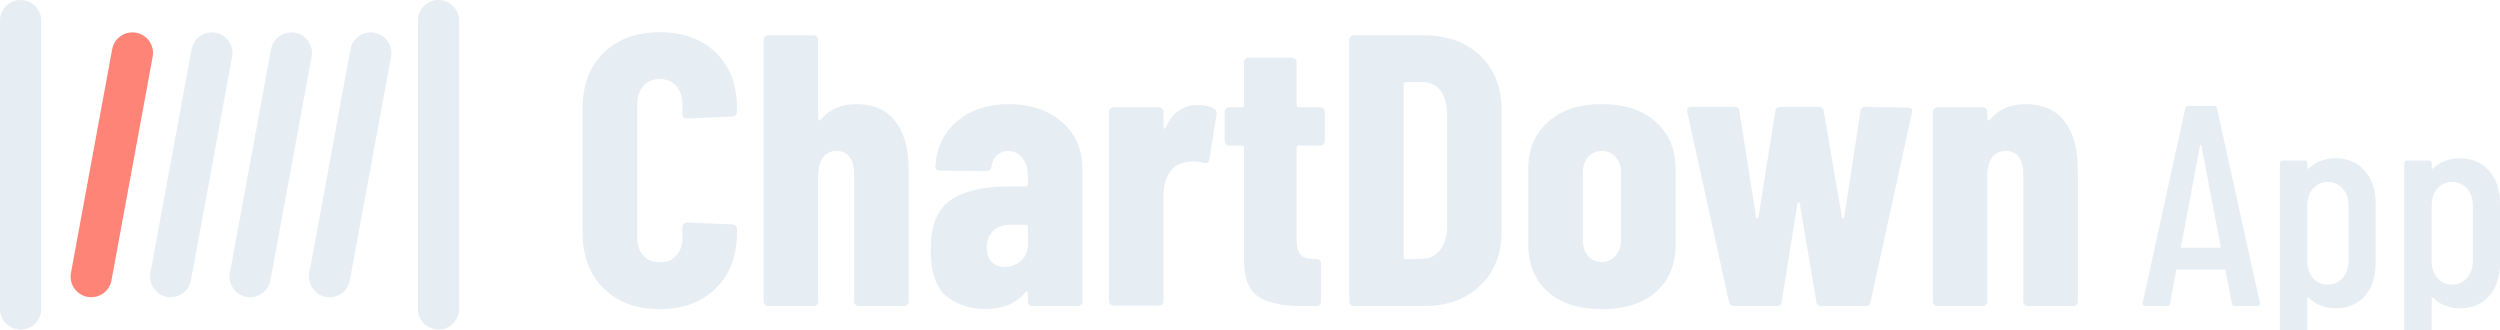
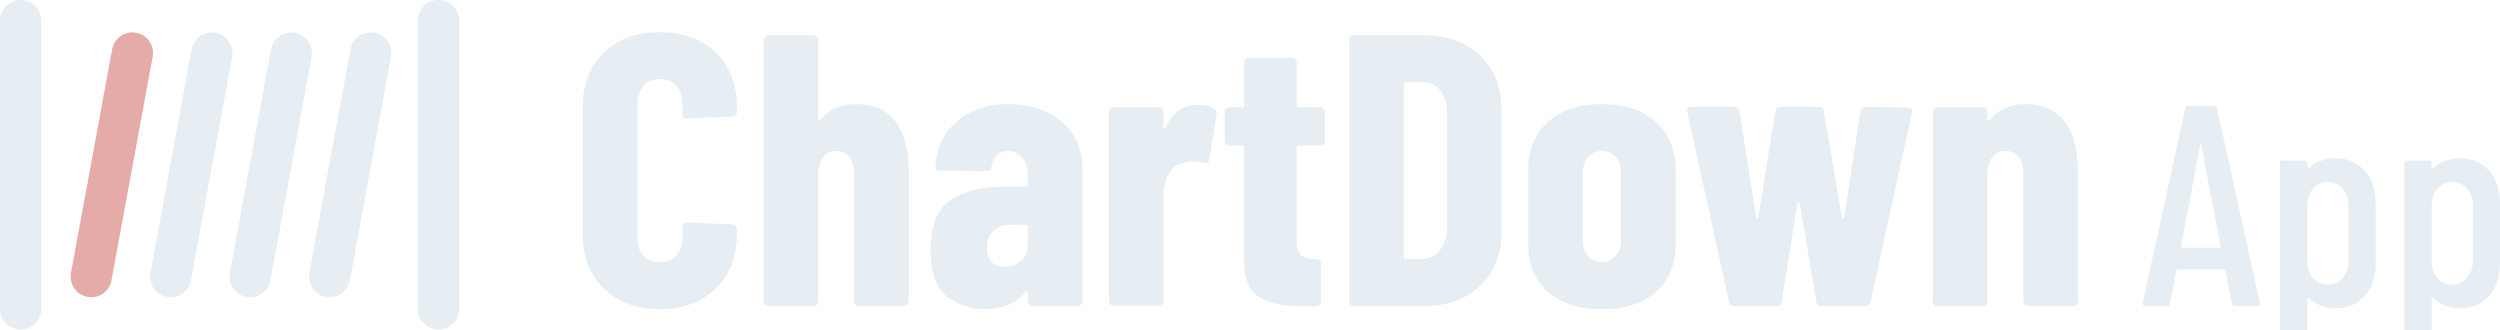
<svg xmlns="http://www.w3.org/2000/svg" viewBox="9 20 424.78 56" width="424.78" height="56" role="img" aria-label="ChartDown App">
  <rect x="9" y="20" width="7" height="56" rx="3.5" fill="#E6EDF3" />
  <rect x="80" y="20" width="7" height="56" rx="3.5" fill="#E6EDF3" />
-   <line x1="24.5" y1="67" x2="31.5" y2="29" stroke="#FF8478" stroke-width="7" stroke-linecap="round" />
+   <line x1="24.5" y1="67" x2="31.5" y2="29" stroke="#E5ABA8" stroke-width="7" stroke-linecap="round" />
  <line x1="38" y1="67" x2="45" y2="29" stroke="#E6EDF3" stroke-width="7" stroke-linecap="round" />
  <line x1="51.5" y1="67" x2="58.5" y2="29" stroke="#E6EDF3" stroke-width="7" stroke-linecap="round" />
  <line x1="65" y1="67" x2="72" y2="29" stroke="#E6EDF3" stroke-width="7" stroke-linecap="round" />
  <path d="M108.0 59.58V38.289Q108.0 32.44 111.581 28.957Q115.163 25.474 121.077 25.474Q127.057 25.474 130.639 28.957Q134.22 32.44 134.22 38.289V39.011Q134.22 39.34 133.99 39.57Q133.76 39.8 133.431 39.8L125.743 40.129Q124.954 40.129 124.954 39.406V37.697Q124.954 35.791 123.903 34.609Q122.851 33.426 121.077 33.426Q119.369 33.426 118.317 34.609Q117.266 35.791 117.266 37.697V60.369Q117.266 62.274 118.317 63.424Q119.369 64.574 121.077 64.574Q122.851 64.574 123.903 63.424Q124.954 62.274 124.954 60.369V58.594Q124.954 58.266 125.184 58.036Q125.414 57.806 125.743 57.806L133.431 58.134Q133.76 58.134 133.99 58.364Q134.22 58.594 134.22 58.923V59.58Q134.22 65.494 130.606 69.01Q126.991 72.526 121.077 72.526Q115.163 72.526 111.581 69.01Q108.0 65.494 108.0 59.58Z M163.397 48.934V71.211Q163.397 71.54 163.167 71.77Q162.937 72.0 162.609 72.0H154.92Q154.591 72.0 154.361 71.77Q154.131 71.54 154.131 71.211V49.657Q154.131 47.751 153.376 46.7Q152.62 45.649 151.174 45.649Q149.663 45.649 148.841 46.733Q148.02 47.817 148.02 49.789V71.211Q148.02 71.54 147.79 71.77Q147.56 72.0 147.231 72.0H139.543Q139.214 72.0 138.984 71.77Q138.754 71.54 138.754 71.211V26.789Q138.754 26.46 138.984 26.23Q139.214 26.0 139.543 26.0H147.231Q147.56 26.0 147.79 26.23Q148.02 26.46 148.02 26.789V40.26Q148.02 40.457 148.184 40.457Q148.349 40.457 148.611 40.194Q150.714 37.697 154.46 37.697Q158.929 37.697 161.163 40.654Q163.397 43.611 163.397 48.934Z M192.903 48.671V71.211Q192.903 71.54 192.673 71.77Q192.443 72.0 192.114 72.0H184.426Q184.097 72.0 183.867 71.77Q183.637 71.54 183.637 71.211V69.766Q183.637 69.569 183.506 69.503Q183.374 69.437 183.243 69.634Q181.074 72.394 176.54 72.526Q172.729 72.526 169.936 70.423Q167.143 68.32 167.143 62.406Q167.143 56.294 170.527 53.994Q173.911 51.694 180.286 51.694H183.309Q183.637 51.694 183.637 51.366V49.723Q183.637 47.949 182.684 46.799Q181.731 45.649 180.286 45.649Q179.169 45.649 178.413 46.339Q177.657 47.029 177.46 48.277Q177.394 49.066 176.606 49.066L168.72 49.0Q167.931 49.0 167.931 48.211Q168.26 43.414 171.677 40.556Q175.094 37.697 180.351 37.697Q185.937 37.697 189.42 40.72Q192.903 43.743 192.903 48.671ZM183.637 61.617V58.529Q183.637 58.2 183.309 58.2H180.614Q178.84 58.2 177.756 59.219Q176.671 60.237 176.671 62.011Q176.671 63.654 177.493 64.509Q178.314 65.363 179.694 65.363Q181.206 65.363 182.421 64.344Q183.637 63.326 183.637 61.617Z M215.311 38.486Q215.837 38.814 215.706 39.471L214.457 47.16Q214.391 47.883 213.537 47.686Q212.814 47.423 211.763 47.423Q210.777 47.423 210.054 47.686Q208.543 47.949 207.623 49.493Q206.703 51.037 206.703 53.074V71.146Q206.703 71.474 206.473 71.704Q206.243 71.934 205.914 71.934H198.226Q197.897 71.934 197.667 71.704Q197.437 71.474 197.437 71.146V39.011Q197.437 38.683 197.667 38.453Q197.897 38.223 198.226 38.223H205.914Q206.243 38.223 206.473 38.453Q206.703 38.683 206.703 39.011V41.574Q206.703 41.837 206.801 41.87Q206.9 41.903 207.031 41.706Q208.806 37.829 212.551 37.829Q214.326 37.829 215.311 38.486Z M233.317 44.729H229.637Q229.309 44.729 229.309 45.057V60.697Q229.309 62.603 230.031 63.326Q230.754 64.049 232.2 63.983H232.66Q232.989 63.983 233.219 64.213Q233.449 64.443 233.449 64.771V71.211Q233.449 71.54 233.219 71.77Q232.989 72.0 232.66 72.0H230.031Q225.234 72.0 222.803 70.39Q220.371 68.78 220.371 64.246V45.057Q220.371 44.729 220.043 44.729H217.874Q217.546 44.729 217.316 44.499Q217.086 44.269 217.086 43.94V39.011Q217.086 38.683 217.316 38.453Q217.546 38.223 217.874 38.223H220.043Q220.371 38.223 220.371 37.894V30.6Q220.371 30.271 220.601 30.041Q220.831 29.811 221.16 29.811H228.52Q228.849 29.811 229.079 30.041Q229.309 30.271 229.309 30.6V37.894Q229.309 38.223 229.637 38.223H233.317Q233.646 38.223 233.876 38.453Q234.106 38.683 234.106 39.011V43.94Q234.106 44.269 233.876 44.499Q233.646 44.729 233.317 44.729Z M238.246 71.211V26.789Q238.246 26.46 238.476 26.23Q238.706 26.0 239.034 26.0H250.929Q256.909 26.0 260.523 29.483Q264.137 32.966 264.137 38.749V59.251Q264.137 65.034 260.523 68.517Q256.909 72.0 250.929 72.0H239.034Q238.706 72.0 238.476 71.77Q238.246 71.54 238.246 71.211ZM247.84 64.049 250.797 63.983Q252.571 63.917 253.689 62.471Q254.806 61.026 254.871 58.66V39.34Q254.871 36.843 253.754 35.397Q252.637 33.951 250.731 33.951H247.84Q247.511 33.951 247.511 34.28V63.72Q247.511 64.049 247.84 64.049Z M268.671 61.486V48.737Q268.671 43.743 272.023 40.72Q275.374 37.697 281.157 37.697Q287.006 37.697 290.357 40.72Q293.709 43.743 293.709 48.737V61.486Q293.709 66.611 290.39 69.569Q287.071 72.526 281.157 72.526Q275.309 72.526 271.99 69.569Q268.671 66.611 268.671 61.486ZM284.443 60.763V49.394Q284.443 47.751 283.523 46.7Q282.603 45.649 281.157 45.649Q279.711 45.649 278.824 46.7Q277.937 47.751 277.937 49.394V60.763Q277.937 62.406 278.824 63.457Q279.711 64.509 281.157 64.509Q282.603 64.509 283.523 63.457Q284.443 62.406 284.443 60.763Z M302.777 71.277 295.68 39.011V38.749Q295.68 38.157 296.403 38.157H303.697Q304.486 38.157 304.551 38.88L307.377 56.886Q307.443 57.083 307.574 57.083Q307.706 57.083 307.771 56.886L310.663 38.88Q310.729 38.157 311.517 38.157H318.023Q318.811 38.157 318.877 38.88L321.966 56.951Q322.031 57.149 322.163 57.116Q322.294 57.083 322.36 56.886L325.12 38.88Q325.186 38.157 325.974 38.157L333.203 38.289Q334.057 38.289 333.86 39.143L326.829 71.277Q326.697 72.0 325.974 72.0H318.483Q317.694 72.0 317.629 71.277L314.803 54.586Q314.737 54.389 314.606 54.389Q314.474 54.389 314.409 54.586L311.714 71.277Q311.649 72.0 310.86 72.0H303.631Q302.909 72.0 302.777 71.277Z M362.051 48.934V71.211Q362.051 71.54 361.821 71.77Q361.591 72.0 361.263 72.0H353.574Q353.246 72.0 353.016 71.77Q352.786 71.54 352.786 71.211V49.657Q352.786 47.751 352.03 46.7Q351.274 45.649 349.829 45.649Q348.317 45.649 347.496 46.733Q346.674 47.817 346.674 49.789V71.211Q346.674 71.54 346.444 71.77Q346.214 72.0 345.886 72.0H338.197Q337.869 72.0 337.639 71.77Q337.409 71.54 337.409 71.211V39.011Q337.409 38.683 337.639 38.453Q337.869 38.223 338.197 38.223H345.886Q346.214 38.223 346.444 38.453Q346.674 38.683 346.674 39.011V40.26Q346.674 40.457 346.839 40.457Q347.003 40.457 347.266 40.194Q349.369 37.697 353.114 37.697Q357.583 37.697 359.817 40.654Q362.051 43.611 362.051 48.934Z" fill="#E6EDF3" />
  <path d="M388.22 71.563 387.151 65.977Q387.151 65.88 387.078 65.831Q387.005 65.783 386.908 65.783H378.991Q378.894 65.783 378.821 65.831Q378.748 65.88 378.748 65.977L377.728 71.563Q377.68 72.0 377.194 72.0H373.502Q373.26 72.0 373.138 71.854Q373.017 71.709 373.065 71.466L380.302 38.437Q380.4 38.0 380.837 38.0H385.16Q385.645 38.0 385.694 38.437L392.98 71.466V71.563Q392.98 72.0 392.542 72.0H388.754Q388.317 72.0 388.22 71.563ZM379.72 62.091H386.18Q386.325 62.091 386.325 61.897L383.022 44.654Q382.974 44.557 382.925 44.557Q382.877 44.557 382.828 44.654L379.574 61.897Q379.574 62.091 379.72 62.091Z M412.651 54.563V64.666Q412.651 68.26 410.781 70.324Q408.911 72.389 405.754 72.389Q404.588 72.389 403.398 71.951Q402.208 71.514 401.285 70.591Q401.042 70.446 401.042 70.689V80.791Q401.042 81.277 400.557 81.277H396.865Q396.38 81.277 396.38 80.791V47.763Q396.38 47.277 396.865 47.277H400.557Q401.042 47.277 401.042 47.763V48.54Q401.042 48.637 401.14 48.661Q401.237 48.686 401.334 48.589Q402.257 47.714 403.422 47.301Q404.588 46.889 405.754 46.889Q408.911 46.889 410.781 49.001Q412.651 51.114 412.651 54.563ZM404.491 50.92Q402.985 50.92 402.014 52.037Q401.042 53.154 401.042 54.903V64.374Q401.042 66.123 402.014 67.24Q402.985 68.357 404.491 68.357Q406.045 68.357 407.041 67.24Q408.037 66.123 408.037 64.374V54.903Q408.037 53.154 407.041 52.037Q406.045 50.92 404.491 50.92Z M433.78 54.563V64.666Q433.78 68.26 431.91 70.324Q430.04 72.389 426.882 72.389Q425.717 72.389 424.527 71.951Q423.337 71.514 422.414 70.591Q422.171 70.446 422.171 70.689V80.791Q422.171 81.277 421.685 81.277H417.994Q417.508 81.277 417.508 80.791V47.763Q417.508 47.277 417.994 47.277H421.685Q422.171 47.277 422.171 47.763V48.54Q422.171 48.637 422.268 48.661Q422.365 48.686 422.462 48.589Q423.385 47.714 424.551 47.301Q425.717 46.889 426.882 46.889Q430.04 46.889 431.91 49.001Q433.78 51.114 433.78 54.563ZM425.62 50.92Q424.114 50.92 423.142 52.037Q422.171 53.154 422.171 54.903V64.374Q422.171 66.123 423.142 67.24Q424.114 68.357 425.62 68.357Q427.174 68.357 428.17 67.24Q429.165 66.123 429.165 64.374V54.903Q429.165 53.154 428.17 52.037Q427.174 50.92 425.62 50.92Z" fill="#E6EDF3" />
</svg>
